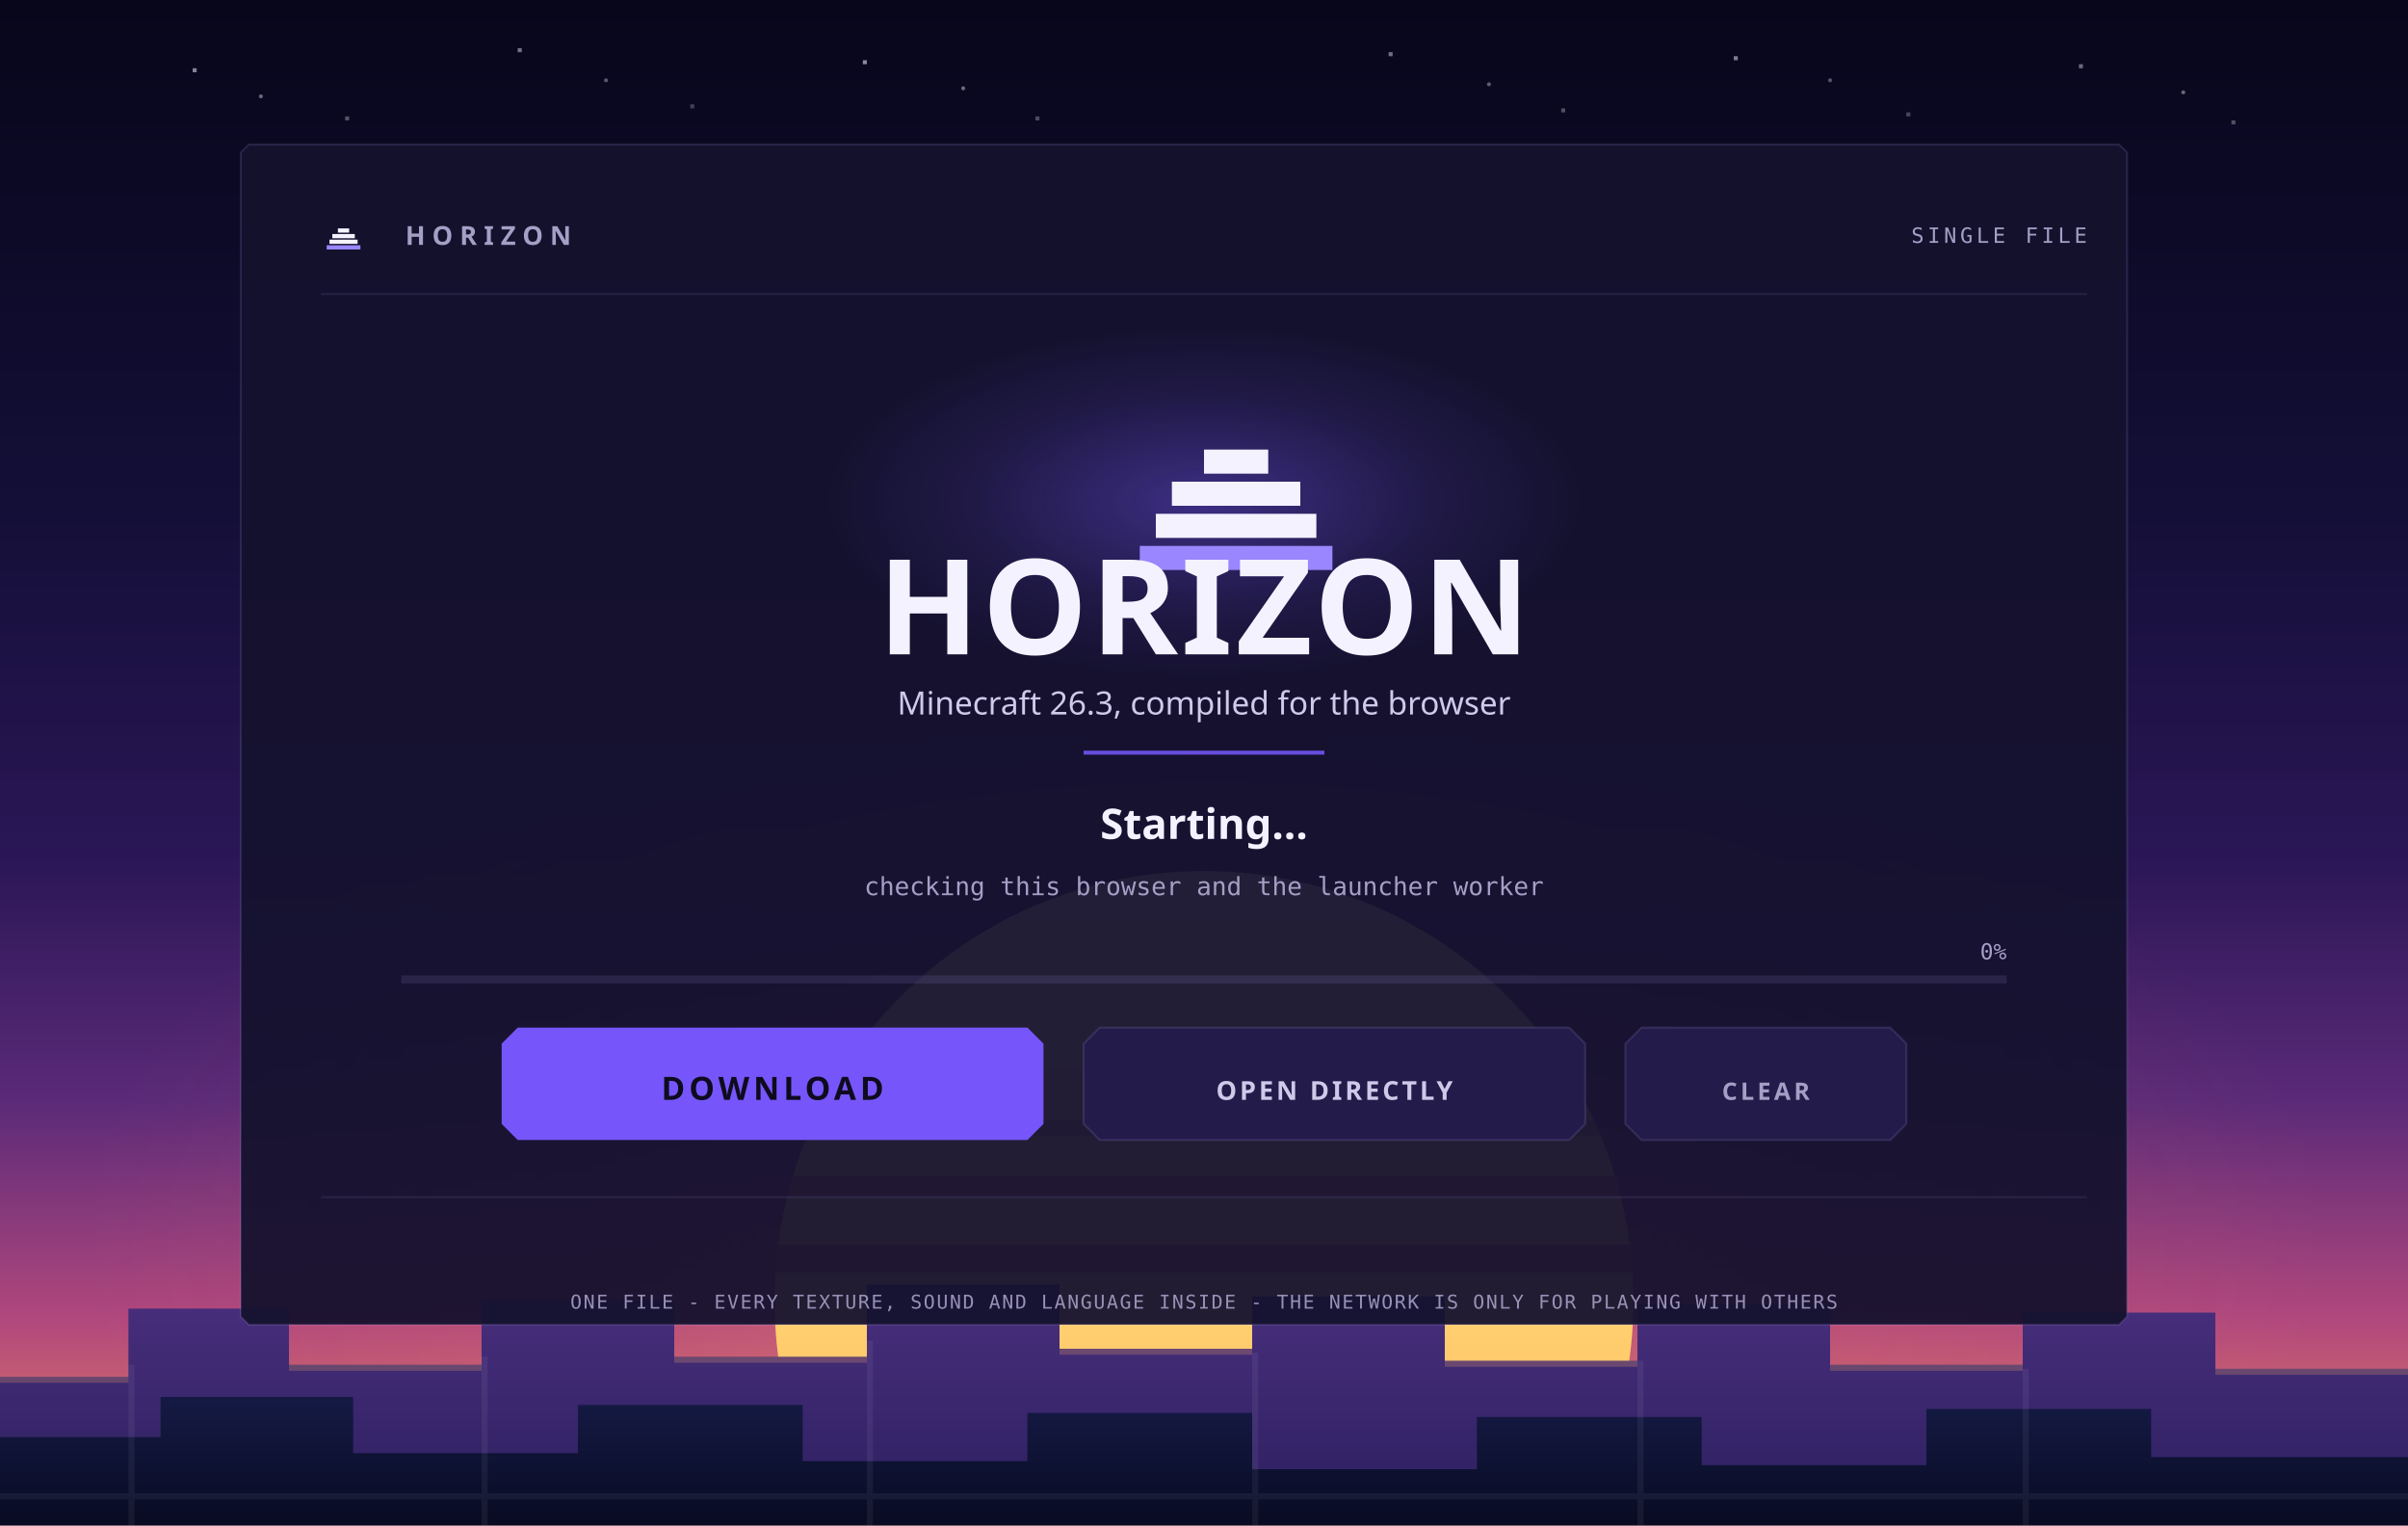
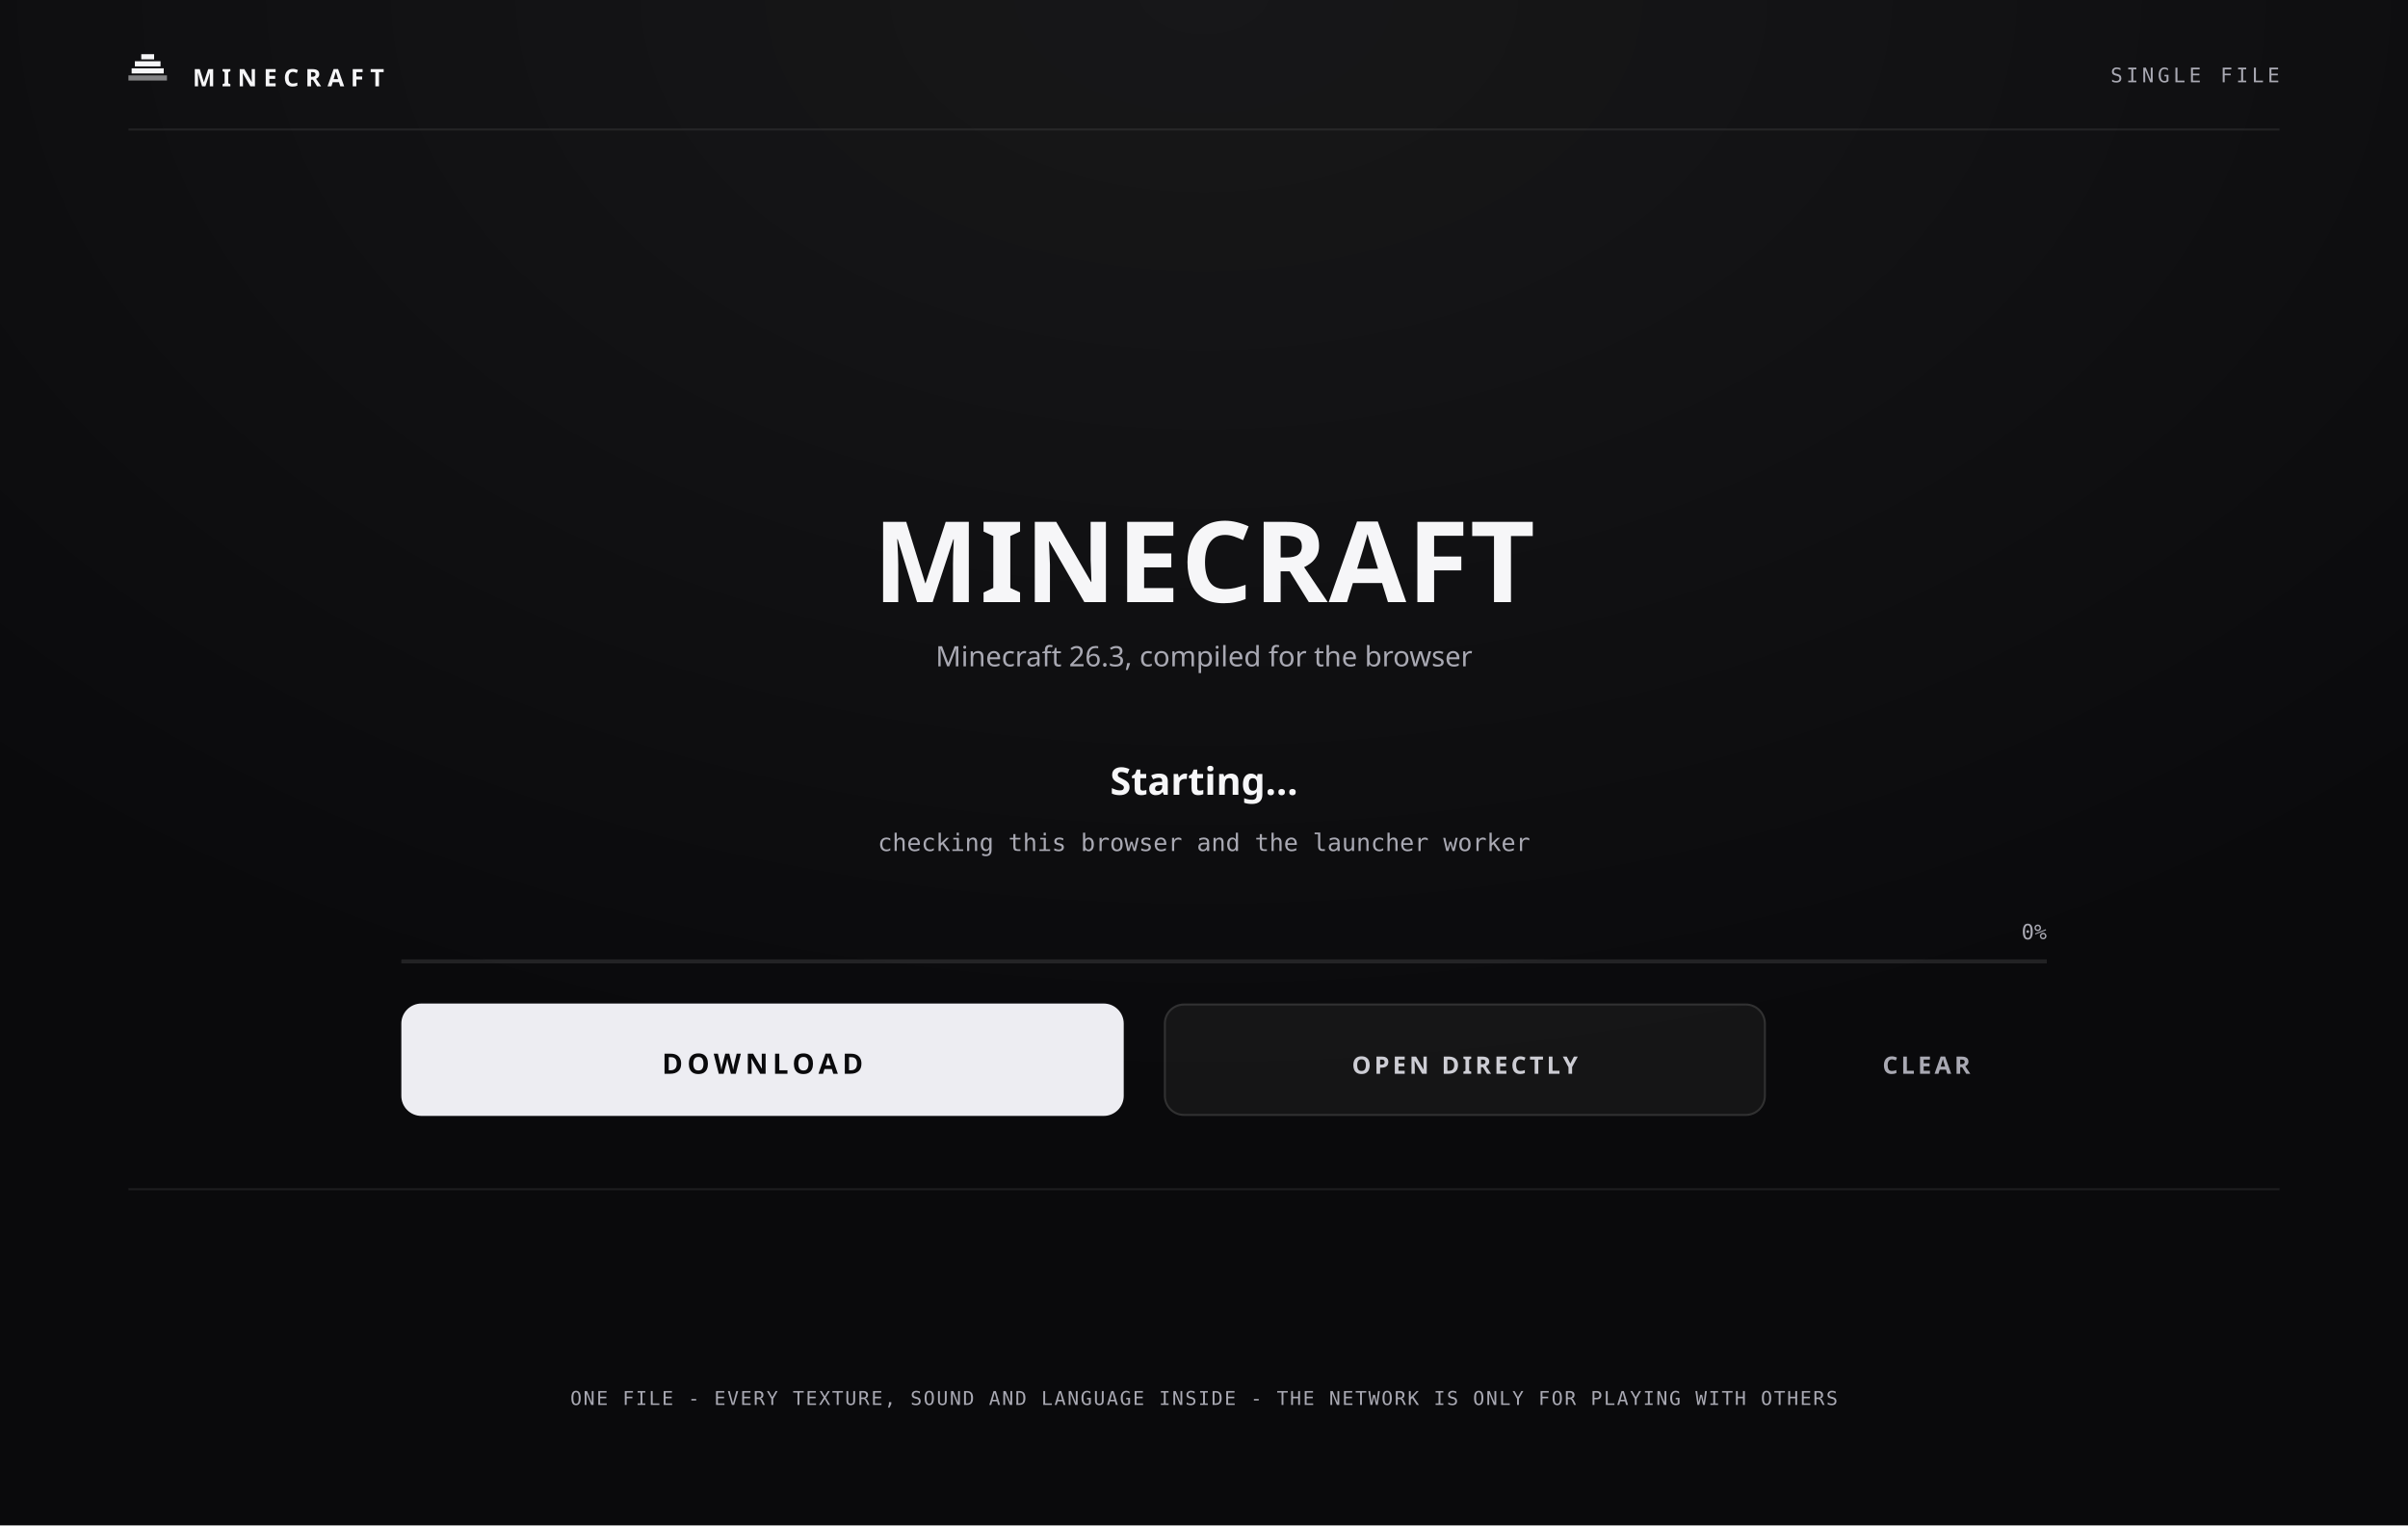
- <svg xmlns="http://www.w3.org/2000/svg" width="100%" height="100%" viewBox="0 0 1200 760" role="application" aria-label="Horizon launcher">
+ <svg xmlns="http://www.w3.org/2000/svg" width="100%" height="100%" viewBox="0 0 1200 760" role="application" aria-label="Minecraft: Browser launcher">
  <defs>
-     <linearGradient id="sky" x1="0" y1="0" x2="0" y2="1">
-       <stop offset="0" stop-color="#07061a" />
-       <stop offset=".34" stop-color="#140f38" />
-       <stop offset=".56" stop-color="#2a1656" />
-       <stop offset=".72" stop-color="#5b2a78" />
-       <stop offset=".86" stop-color="#b0477d" />
-       <stop offset="1" stop-color="#f08a5d" />
-     </linearGradient>
-     <linearGradient id="sun" x1="0" y1="0" x2="0" y2="1">
-       <stop offset="0" stop-color="#fff6cf" />
-       <stop offset=".5" stop-color="#ffd272" />
-       <stop offset="1" stop-color="#ff9a44" />
-     </linearGradient>
-     <radialGradient id="glow" cx="50%" cy="50%" r="50%">
-       <stop offset="0" stop-color="#ffc874" stop-opacity=".38" />
-       <stop offset=".55" stop-color="#ff8a5c" stop-opacity=".10" />
-       <stop offset="1" stop-color="#ff8a5c" stop-opacity="0" />
+     <radialGradient id="bloom" cx="50%" cy="0%" r="72%">
+       <stop offset="0" stop-color="#ffffff" stop-opacity=".055" />
+       <stop offset="1" stop-color="#ffffff" stop-opacity="0" />
    </radialGradient>
-     <radialGradient id="markGlow" cx="50%" cy="50%" r="50%">
-       <stop offset="0" stop-color="#7656fa" stop-opacity=".42" />
-       <stop offset=".6" stop-color="#7656fa" stop-opacity=".12" />
-       <stop offset="1" stop-color="#7656fa" stop-opacity="0" />
-     </radialGradient>
-     <linearGradient id="farHill" x1="0" y1="0" x2="0" y2="1">
-       <stop offset="0" stop-color="#4a2f7e" />
-       <stop offset="1" stop-color="#2b1f5e" />
-     </linearGradient>
-     <linearGradient id="nearHill" x1="0" y1="0" x2="0" y2="1">
-       <stop offset="0" stop-color="#151a45" />
-       <stop offset="1" stop-color="#080b22" />
-     </linearGradient>
-     <clipPath id="sunCut">
-       <rect x="0" y="0" width="1200" height="684" />
-     </clipPath>
-     <clipPath id="sunDisc">
-       <circle cx="600" cy="648" r="214" />
-     </clipPath>
    <style>
      text { font-family: 'Bricolage Grotesque', 'Segoe UI', system-ui, sans-serif; }
      .mono { font-family: 'Geist Mono', ui-monospace, Menlo, Consolas, monospace; }
      .btn { cursor: pointer; }
-       .btn.off { opacity: .42; pointer-events: none; }
+       .btn.off { opacity: .38; pointer-events: none; }
      .btn .face { transition: opacity .12s linear; }
-       .btn:hover .face { opacity: .86; }
+       .btn:hover .face { opacity: .84; }
+       .btn:active .face { opacity: .72; }
      .btn:focus { outline: none; }
      .btn:focus .ring { opacity: 1; }
-       .ring { opacity: 0; }
+       .ring { opacity: 0; transition: opacity .12s linear; }
+       .hair { fill: #ffffff; fill-opacity: .08; }
    </style>
  </defs>
-   <rect width="1200" height="760" fill="url(#sky)" />
-   <g fill="#f4f2ff">
-     <rect x="96" y="34" width="2" height="2" opacity=".52" />
-     <rect x="172" y="58" width="2" height="2" opacity=".31" />
-     <rect x="258" y="24" width="2" height="2" opacity=".46" />
-     <rect x="344" y="52" width="2" height="2" opacity=".24" />
-     <rect x="430" y="30" width="2" height="2" opacity=".55" />
-     <rect x="516" y="58" width="2" height="2" opacity=".28" />
-     <rect x="692" y="26" width="2" height="2" opacity=".44" />
-     <rect x="778" y="54" width="2" height="2" opacity=".3" />
-     <rect x="864" y="28" width="2" height="2" opacity=".5" />
-     <rect x="950" y="56" width="2" height="2" opacity=".26" />
-     <rect x="1036" y="32" width="2" height="2" opacity=".42" />
-     <rect x="1112" y="60" width="2" height="2" opacity=".3" />
-     <circle cx="130" cy="48" r="1" opacity=".4" />
-     <circle cx="302" cy="40" r="1" opacity=".34" />
-     <circle cx="480" cy="44" r="1" opacity=".42" />
-     <circle cx="742" cy="42" r="1" opacity=".36" />
-     <circle cx="912" cy="40" r="1" opacity=".32" />
-     <circle cx="1088" cy="46" r="1" opacity=".4" />
+   <rect width="1200" height="760" fill="#0a0a0c" />
+   <rect width="1200" height="760" fill="url(#bloom)" />
+   <g transform="translate(64 27) scale(1.6)" fill="#f6f6f8">
+     <rect x="4" y="0" width="4" height="1.6" />
+     <rect x="2" y="2.2" width="8" height="1.6" />
+     <rect x="1" y="4.4" width="10" height="1.6" />
+     <rect x="0" y="6.6" width="12" height="1.6" fill-opacity=".5" />
  </g>
-   <ellipse cx="600" cy="620" rx="560" ry="280" fill="url(#glow)" />
-   <g clip-path="url(#sunCut)">
-     <circle cx="600" cy="648" r="214" fill="url(#sun)" />
-     <g clip-path="url(#sunDisc)">
-       <rect x="330" y="558" width="540" height="8" fill="#b0477d" opacity=".42" />
-       <rect x="330" y="586" width="540" height="11" fill="#b0477d" opacity=".52" />
-       <rect x="330" y="620" width="540" height="14" fill="#b0477d" opacity=".62" />
-     </g>
-   </g>
-   <path fill="url(#farHill)" d="M0 686H64V652H144V680H240V648H336V676H432V640H528V672H624V646H720V678H816V650H912V680H1008V654H1104V682H1200V760H0Z" />
-   <path fill="url(#nearHill)" d="M0 716H80V696H176V724H288V700H400V728H512V704H624V732H736V706H848V730H960V702H1072V726H1200V760H0Z" />
-   <g fill="#ffffff" opacity=".055">
-     <rect x="64" y="680" width="3" height="80" />
-     <rect x="240" y="676" width="3" height="84" />
-     <rect x="432" y="668" width="3" height="92" />
-     <rect x="624" y="674" width="3" height="86" />
-     <rect x="816" y="678" width="3" height="82" />
-     <rect x="1008" y="682" width="3" height="78" />
-     <rect x="0" y="744" width="1200" height="3" />
-   </g>
-   <g fill="#ffb25e" opacity=".22">
-     <rect x="0" y="686" width="64" height="3" />
-     <rect x="144" y="680" width="96" height="3" />
-     <rect x="336" y="676" width="96" height="3" />
-     <rect x="528" y="672" width="96" height="3" />
-     <rect x="720" y="678" width="96" height="3" />
-     <rect x="912" y="680" width="96" height="3" />
-     <rect x="1104" y="682" width="96" height="3" />
-   </g>
-   <path d="M128 72H1052L1056 72L1060 76L1060 80V652L1060 656L1056 660L1052 660H128L124 660L120 656V80L120 76L124 72Z" fill="#15112e" fill-opacity=".94" stroke="#b9acff" stroke-opacity=".14" />
-   <g transform="translate(160 104) scale(1.4)" fill="#f4f2ff">
-     <rect x="6" y="7" width="4" height="1.5" />
-     <rect x="4" y="9" width="8" height="1.5" />
-     <rect x="3" y="11" width="10" height="1.5" />
-     <rect x="2" y="13" width="12" height="1.5" fill="#9a86ff" />
-   </g>
-   <text x="202" y="122" font-size="13" font-weight="600" letter-spacing="3.4" fill="#a59fc6">HORIZON</text>
-   <text x="1040" y="121" font-size="10.5" text-anchor="end" letter-spacing="1.8" fill="#a59fc6" class="mono">SINGLE FILE</text>
-   <rect x="160" y="146" width="880" height="1" fill="#b9acff" opacity=".10" />
-   <ellipse cx="600" cy="250" rx="190" ry="88" fill="url(#markGlow)" />
-   <g transform="translate(552 168) scale(8)" fill="#f4f2ff">
-     <rect x="6" y="7" width="4" height="1.5" />
-     <rect x="4" y="9" width="8" height="1.5" />
-     <rect x="3" y="11" width="10" height="1.5" />
-     <rect x="2" y="13" width="12" height="1.5" fill="#9a86ff" />
-   </g>
-   <text x="600" y="326" font-size="66" font-weight="700" letter-spacing="1.5" text-anchor="middle" fill="#f4f2ff">HORIZON</text>
-   <text x="600" y="356" font-size="16" text-anchor="middle" fill="#cfc9ea">Minecraft 26.3, compiled for the browser</text>
-   <rect x="540" y="374" width="120" height="2" fill="#7656fa" opacity=".85" />
-   <text id="st" x="600" y="418" font-size="21" font-weight="600" text-anchor="middle" fill="#f4f2ff" data-y="418" data-cols="60" data-dy="26" data-max="1">Starting…</text>
-   <text id="sub" x="600" y="446" font-size="12.5" text-anchor="middle" fill="#a59fc6" data-y="446" data-cols="88" data-dy="17" data-max="2" class="mono">checking this browser and the launcher worker</text>
-   <rect x="200" y="486" width="800" height="4" fill="#b9acff" opacity=".12" />
-   <rect id="fill" x="200" y="486" width="0" height="4" fill="#7656fa" />
-   <text id="pct" x="1000" y="478" font-size="11" text-anchor="end" fill="#a59fc6" class="mono">0%</text>
+   <text x="96" y="43" font-size="12" font-weight="600" letter-spacing="3.2" fill="#f6f6f8">MINECRAFT</text>
+   <text x="1136" y="41" font-size="10" text-anchor="end" letter-spacing="1.8" fill="#a9a9b3" class="mono">SINGLE FILE</text>
+   <rect class="hair" x="64" y="64" width="1072" height="1" />
+   <text x="600" y="300" font-size="56" font-weight="700" letter-spacing=".5" text-anchor="middle" fill="#f6f6f8">MINECRAFT</text>
+   <text x="600" y="332" font-size="14" text-anchor="middle" fill="#a9a9b3">Minecraft 26.3, compiled for the browser</text>
+   <text id="st" x="600" y="396" font-size="19" font-weight="600" text-anchor="middle" fill="#f6f6f8" data-y="396" data-cols="60" data-dy="25" data-max="1">Starting…</text>
+   <text id="sub" x="600" y="424" font-size="12" text-anchor="middle" fill="#a9a9b3" data-y="424" data-cols="88" data-dy="17" data-max="2" class="mono">checking this browser and the launcher worker</text>
+   <rect x="200" y="478" width="820" height="2" fill="#ffffff" fill-opacity=".10" />
+   <rect id="fill" x="200" y="478" width="0" height="2" fill="#ededf2" />
+   <text id="pct" x="1020" y="468" font-size="10.5" text-anchor="end" fill="#a9a9b3" class="mono">0%</text>
  <g id="go" class="btn" role="button" tabindex="0" aria-label="Download and launch the game">
-     <path class="face" d="M258 512H512L520 520V560L512 568H258L250 560V520Z" fill="#7656fa" />
-     <text id="golabel" x="385" y="548" font-size="16" font-weight="700" text-anchor="middle" letter-spacing="2" fill="#0f0b1f">DOWNLOAD</text>
-     <path class="ring" d="M258 512H512L520 520V560L512 568H258L250 560V520Z" fill="none" stroke="#a08cff" stroke-width="2" />
+     <rect class="face" x="200" y="500" width="360" height="56" rx="10" fill="#ededf2" />
+     <text id="golabel" x="380" y="535" font-size="14" font-weight="700" text-anchor="middle" letter-spacing="2.2" fill="#0a0a0c">DOWNLOAD</text>
+     <rect class="ring" x="198.5" y="498.5" width="363" height="59" rx="11.5" fill="none" stroke="#f6f6f8" stroke-width="1.5" />
  </g>
  <g id="direct" class="btn" role="button" tabindex="0" aria-label="Open the game directly, without workers">
-     <path class="face" d="M548 512H782L790 520V560L782 568H548L540 560V520Z" fill="#231c4a" stroke="#b9acff" stroke-opacity=".14" />
-     <text x="665" y="548" font-size="13" font-weight="600" text-anchor="middle" letter-spacing="1.4" fill="#cfc9ea">OPEN DIRECTLY</text>
-     <path class="ring" d="M548 512H782L790 520V560L782 568H548L540 560V520Z" fill="none" stroke="#a08cff" stroke-width="2" />
+     <rect class="face" x="580" y="500" width="300" height="56" rx="10" fill="#ffffff" fill-opacity=".045" />
+     <rect x="580.5" y="500.5" width="299" height="55" rx="9.5" fill="none" stroke="#ffffff" stroke-opacity=".12" />
+     <text x="730" y="535" font-size="12" font-weight="600" text-anchor="middle" letter-spacing="1.6" fill="#cdcdd4">OPEN DIRECTLY</text>
+     <rect class="ring" x="578.5" y="498.5" width="303" height="59" rx="11.5" fill="none" stroke="#f6f6f8" stroke-width="1.5" />
  </g>
  <g id="clr" class="btn" role="button" tabindex="0" aria-label="Clear the installed game">
-     <path class="face" d="M818 512H942L950 520V560L942 568H818L810 560V520Z" fill="#231c4a" stroke="#b9acff" stroke-opacity=".14" />
-     <text x="880" y="548" font-size="12" font-weight="600" text-anchor="middle" letter-spacing="1.6" fill="#a59fc6">CLEAR</text>
-     <path class="ring" d="M818 512H942L950 520V560L942 568H818L810 560V520Z" fill="none" stroke="#a08cff" stroke-width="2" />
+     <rect class="face" x="900" y="500" width="120" height="56" rx="10" fill="transparent" />
+     <text x="960" y="535" font-size="12" font-weight="600" text-anchor="middle" letter-spacing="1.6" fill="#a9a9b3">CLEAR</text>
+     <rect class="ring" x="898.5" y="498.5" width="123" height="59" rx="11.5" fill="none" stroke="#f6f6f8" stroke-width="1.5" />
  </g>
-   <rect x="160" y="596" width="880" height="1" fill="#b9acff" opacity=".10" />
-   <text id="diag" x="160" y="618" font-size="10.5" fill="#a59fc6" class="mono" />
-   <text id="warn" x="160" y="636" font-size="10.5" fill="#ff8a78" data-y="636" data-cols="136" data-dy="13" data-max="1" class="mono" />
-   <text x="600" y="652" font-size="9.5" text-anchor="middle" letter-spacing=".8" fill="#a59fc6" opacity=".9" class="mono">ONE FILE - EVERY TEXTURE, SOUND AND LANGUAGE INSIDE - THE NETWORK IS ONLY FOR PLAYING WITH OTHERS</text>
+   <rect class="hair" x="64" y="592" width="1072" height="1" />
+   <text id="diag" x="64" y="618" font-size="10.5" fill="#a9a9b3" class="mono" />
+   <text id="warn" x="64" y="636" font-size="10.5" fill="#e4a9a4" data-y="636" data-cols="136" data-dy="13" data-max="1" class="mono" />
+   <text x="600" y="700" font-size="9.5" text-anchor="middle" letter-spacing=".8" fill="#a9a9b3" class="mono">ONE FILE - EVERY TEXTURE, SOUND AND LANGUAGE INSIDE - THE NETWORK IS ONLY FOR PLAYING WITH OTHERS</text>
</svg>
